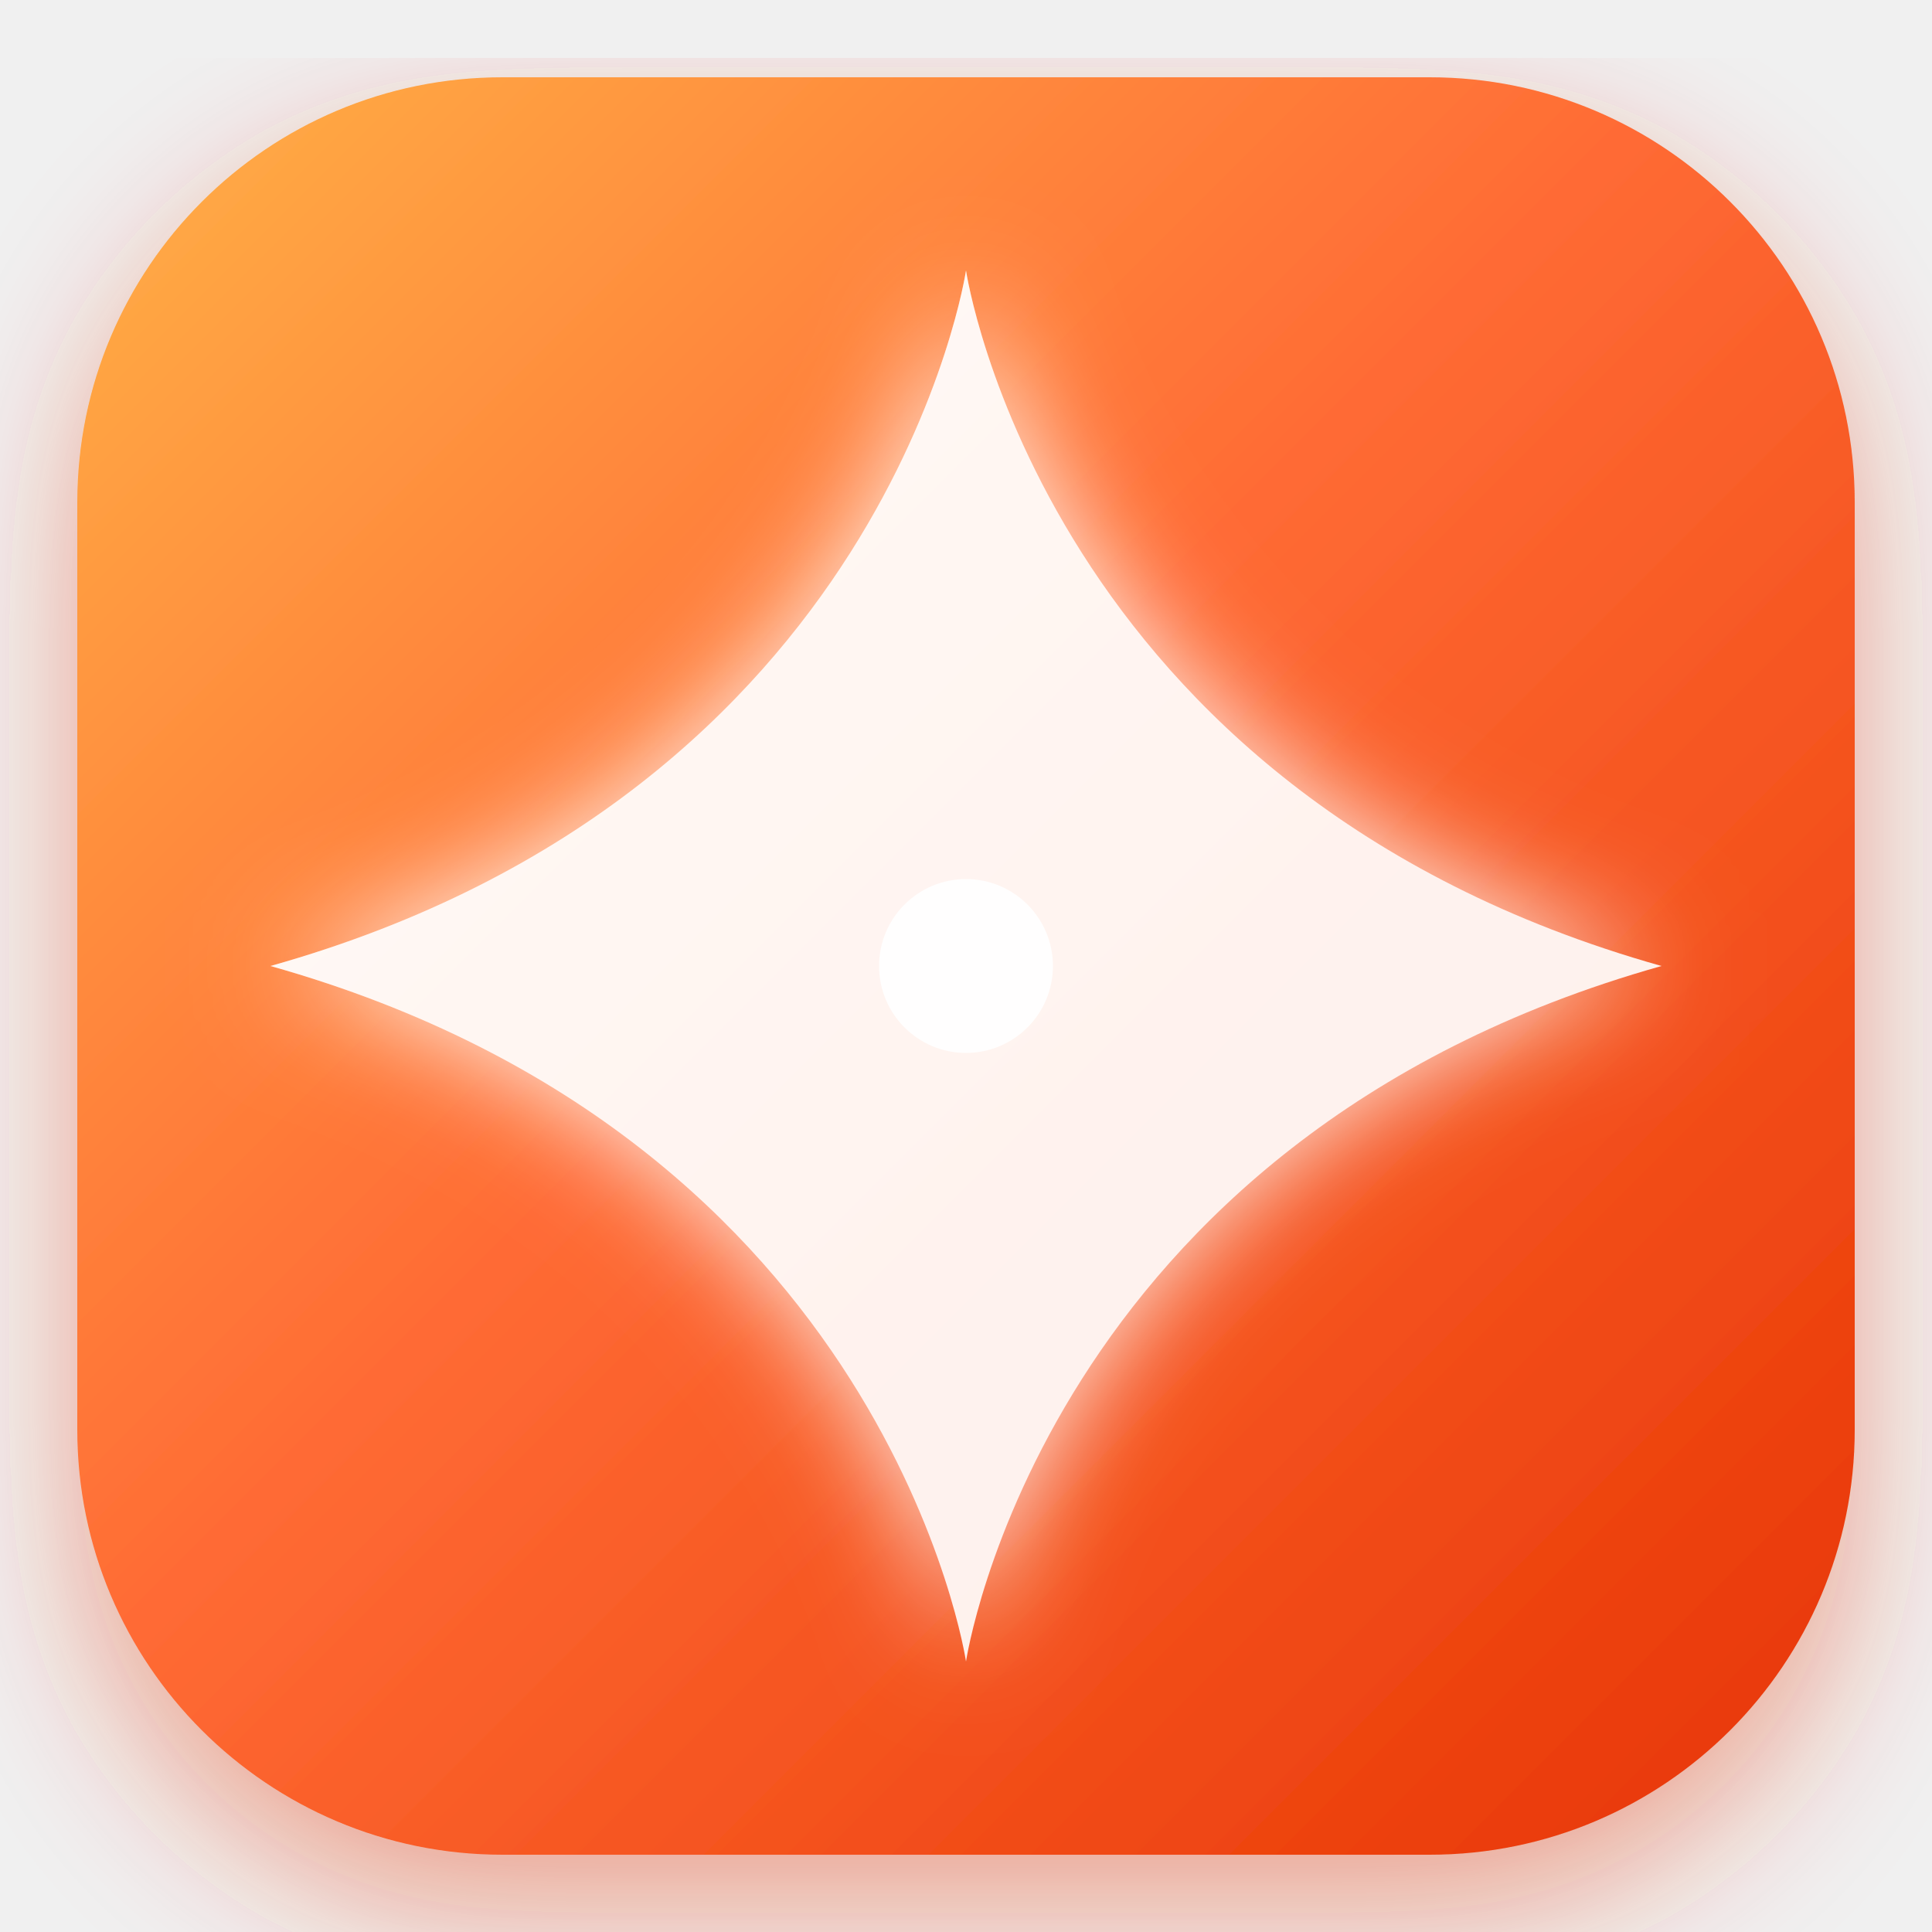
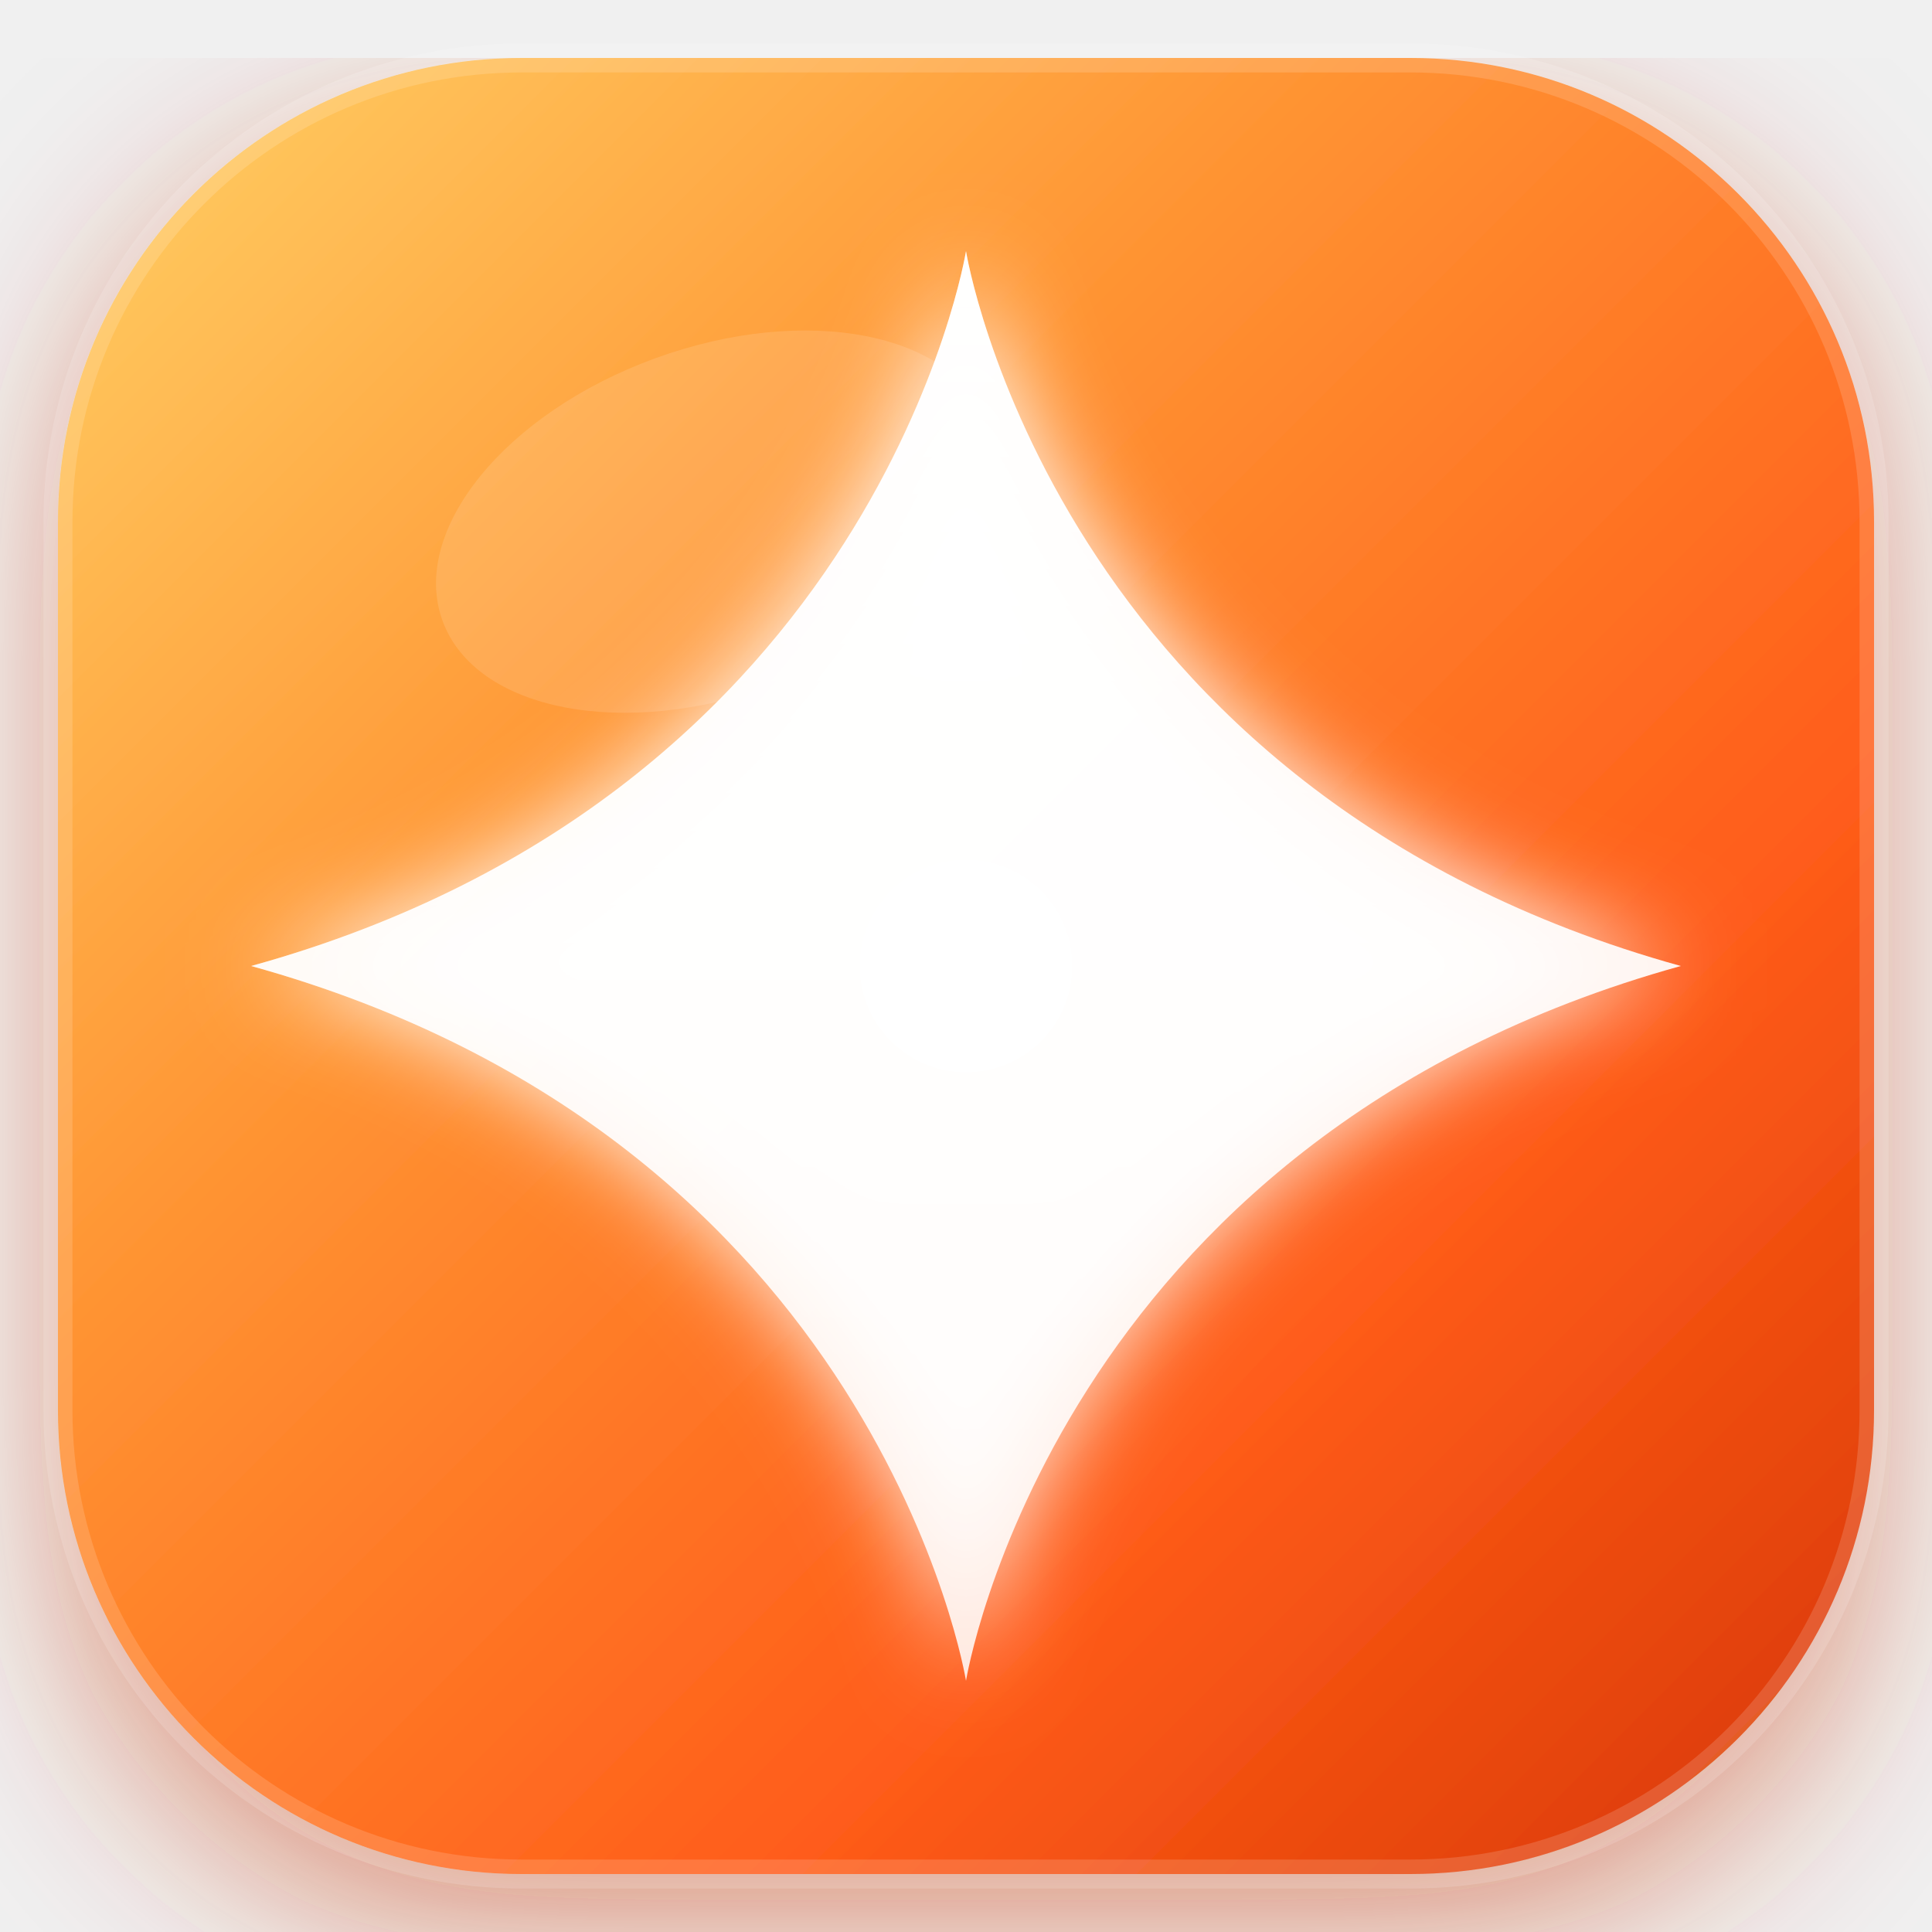
<svg xmlns="http://www.w3.org/2000/svg" viewBox="0 0 100 100">
  <defs>
    <linearGradient id="bg" x1="0%" y1="0%" x2="100%" y2="100%">
-       <stop offset="0%" stop-color="#ffb347" />
-       <stop offset="45%" stop-color="#ff6b35" />
-       <stop offset="100%" stop-color="#e63200" />
+       <stop offset="0%" stop-color="#ffd166" />
+       <stop offset="35%" stop-color="#ff9433" />
+       <stop offset="70%" stop-color="#ff5c1a" />
+       <stop offset="100%" stop-color="#d63600" />
    </linearGradient>
-     <linearGradient id="shine" x1="0%" y1="0%" x2="60%" y2="60%">
-       <stop offset="0%" stop-color="#ffffff" stop-opacity="0.45" />
+     <linearGradient id="shine" x1="5%" y1="5%" x2="55%" y2="55%">
+       <stop offset="0%" stop-color="#ffffff" stop-opacity="0.65" />
+       <stop offset="70%" stop-color="#ffffff" stop-opacity="0.1" />
      <stop offset="100%" stop-color="#ffffff" stop-opacity="0" />
    </linearGradient>
-     <filter id="glow" x="-30%" y="-30%" width="160%" height="160%">
-       <feGaussianBlur in="SourceGraphic" stdDeviation="3" result="blur" />
+     <linearGradient id="starGrad" x1="50%" y1="13%" x2="50%" y2="87%" gradientUnits="userSpaceOnUse">
+       <stop offset="0%" stop-color="#ffffff" stop-opacity="1" />
+       <stop offset="100%" stop-color="#ffffff" stop-opacity="0.85" />
+     </linearGradient>
+     <filter id="glow" x="-50%" y="-50%" width="200%" height="200%">
+       <feGaussianBlur in="SourceGraphic" stdDeviation="2.5" result="blur" />
      <feMerge>
        <feMergeNode in="blur" />
        <feMergeNode in="SourceGraphic" />
      </feMerge>
    </filter>
-     <filter id="shadow" x="-20%" y="-20%" width="140%" height="140%">
-       <feDropShadow dx="0" dy="3" stdDeviation="4" flood-color="#e63200" flood-opacity="0.4" />
+     <filter id="shadow" x="-25%" y="-25%" width="150%" height="150%">
+       <feDropShadow dx="0" dy="3" stdDeviation="5" flood-color="#c83000" flood-opacity="0.5" />
    </filter>
  </defs>
-   <rect x="4" y="4" width="92" height="92" rx="22" fill="url(#bg)" filter="url(#shadow)" />
-   <path d="M50 14 C50 14 54 41 86 50 C54 59 50 86 50 86 C50 86 46 59 14 50 C46 41 50 14 50 14Z" fill="white" opacity="0.92" filter="url(#glow)" />
-   <path d="M50 14 C50 14 54 41 86 50 C54 59 50 86 50 86 C50 86 46 59 14 50 C46 41 50 14 50 14Z" fill="url(#shine)" />
-   <circle cx="50" cy="50" r="4.5" fill="white" opacity="0.9" />
+   <rect x="3" y="3" width="94" height="94" rx="24" fill="url(#bg)" filter="url(#shadow)" />
+   <rect x="3" y="3" width="94" height="94" rx="24" fill="none" stroke="rgba(255,255,255,0.15)" stroke-width="1.5" />
+   <path d="M50 13 C50 13 54.5 41 87 50 C54.5 59 50 87 50 87 C50 87 45.5 59 13 50 C45.5 41 50 13 50 13Z" fill="url(#starGrad)" filter="url(#glow)" />
+   <path d="M50 13 C50 13 54.5 41 87 50 C54.5 59 50 87 50 87 C50 87 45.5 59 13 50 C45.5 41 50 13 50 13Z" fill="url(#shine)" />
+   <circle cx="50" cy="50" r="5.5" fill="white" opacity="0.95" />
+   <circle cx="50" cy="50" r="2.5" fill="white" opacity="1" />
+   <ellipse cx="37" cy="27" rx="15" ry="9" fill="white" opacity="0.12" transform="rotate(-20 37 27)" />
</svg>
